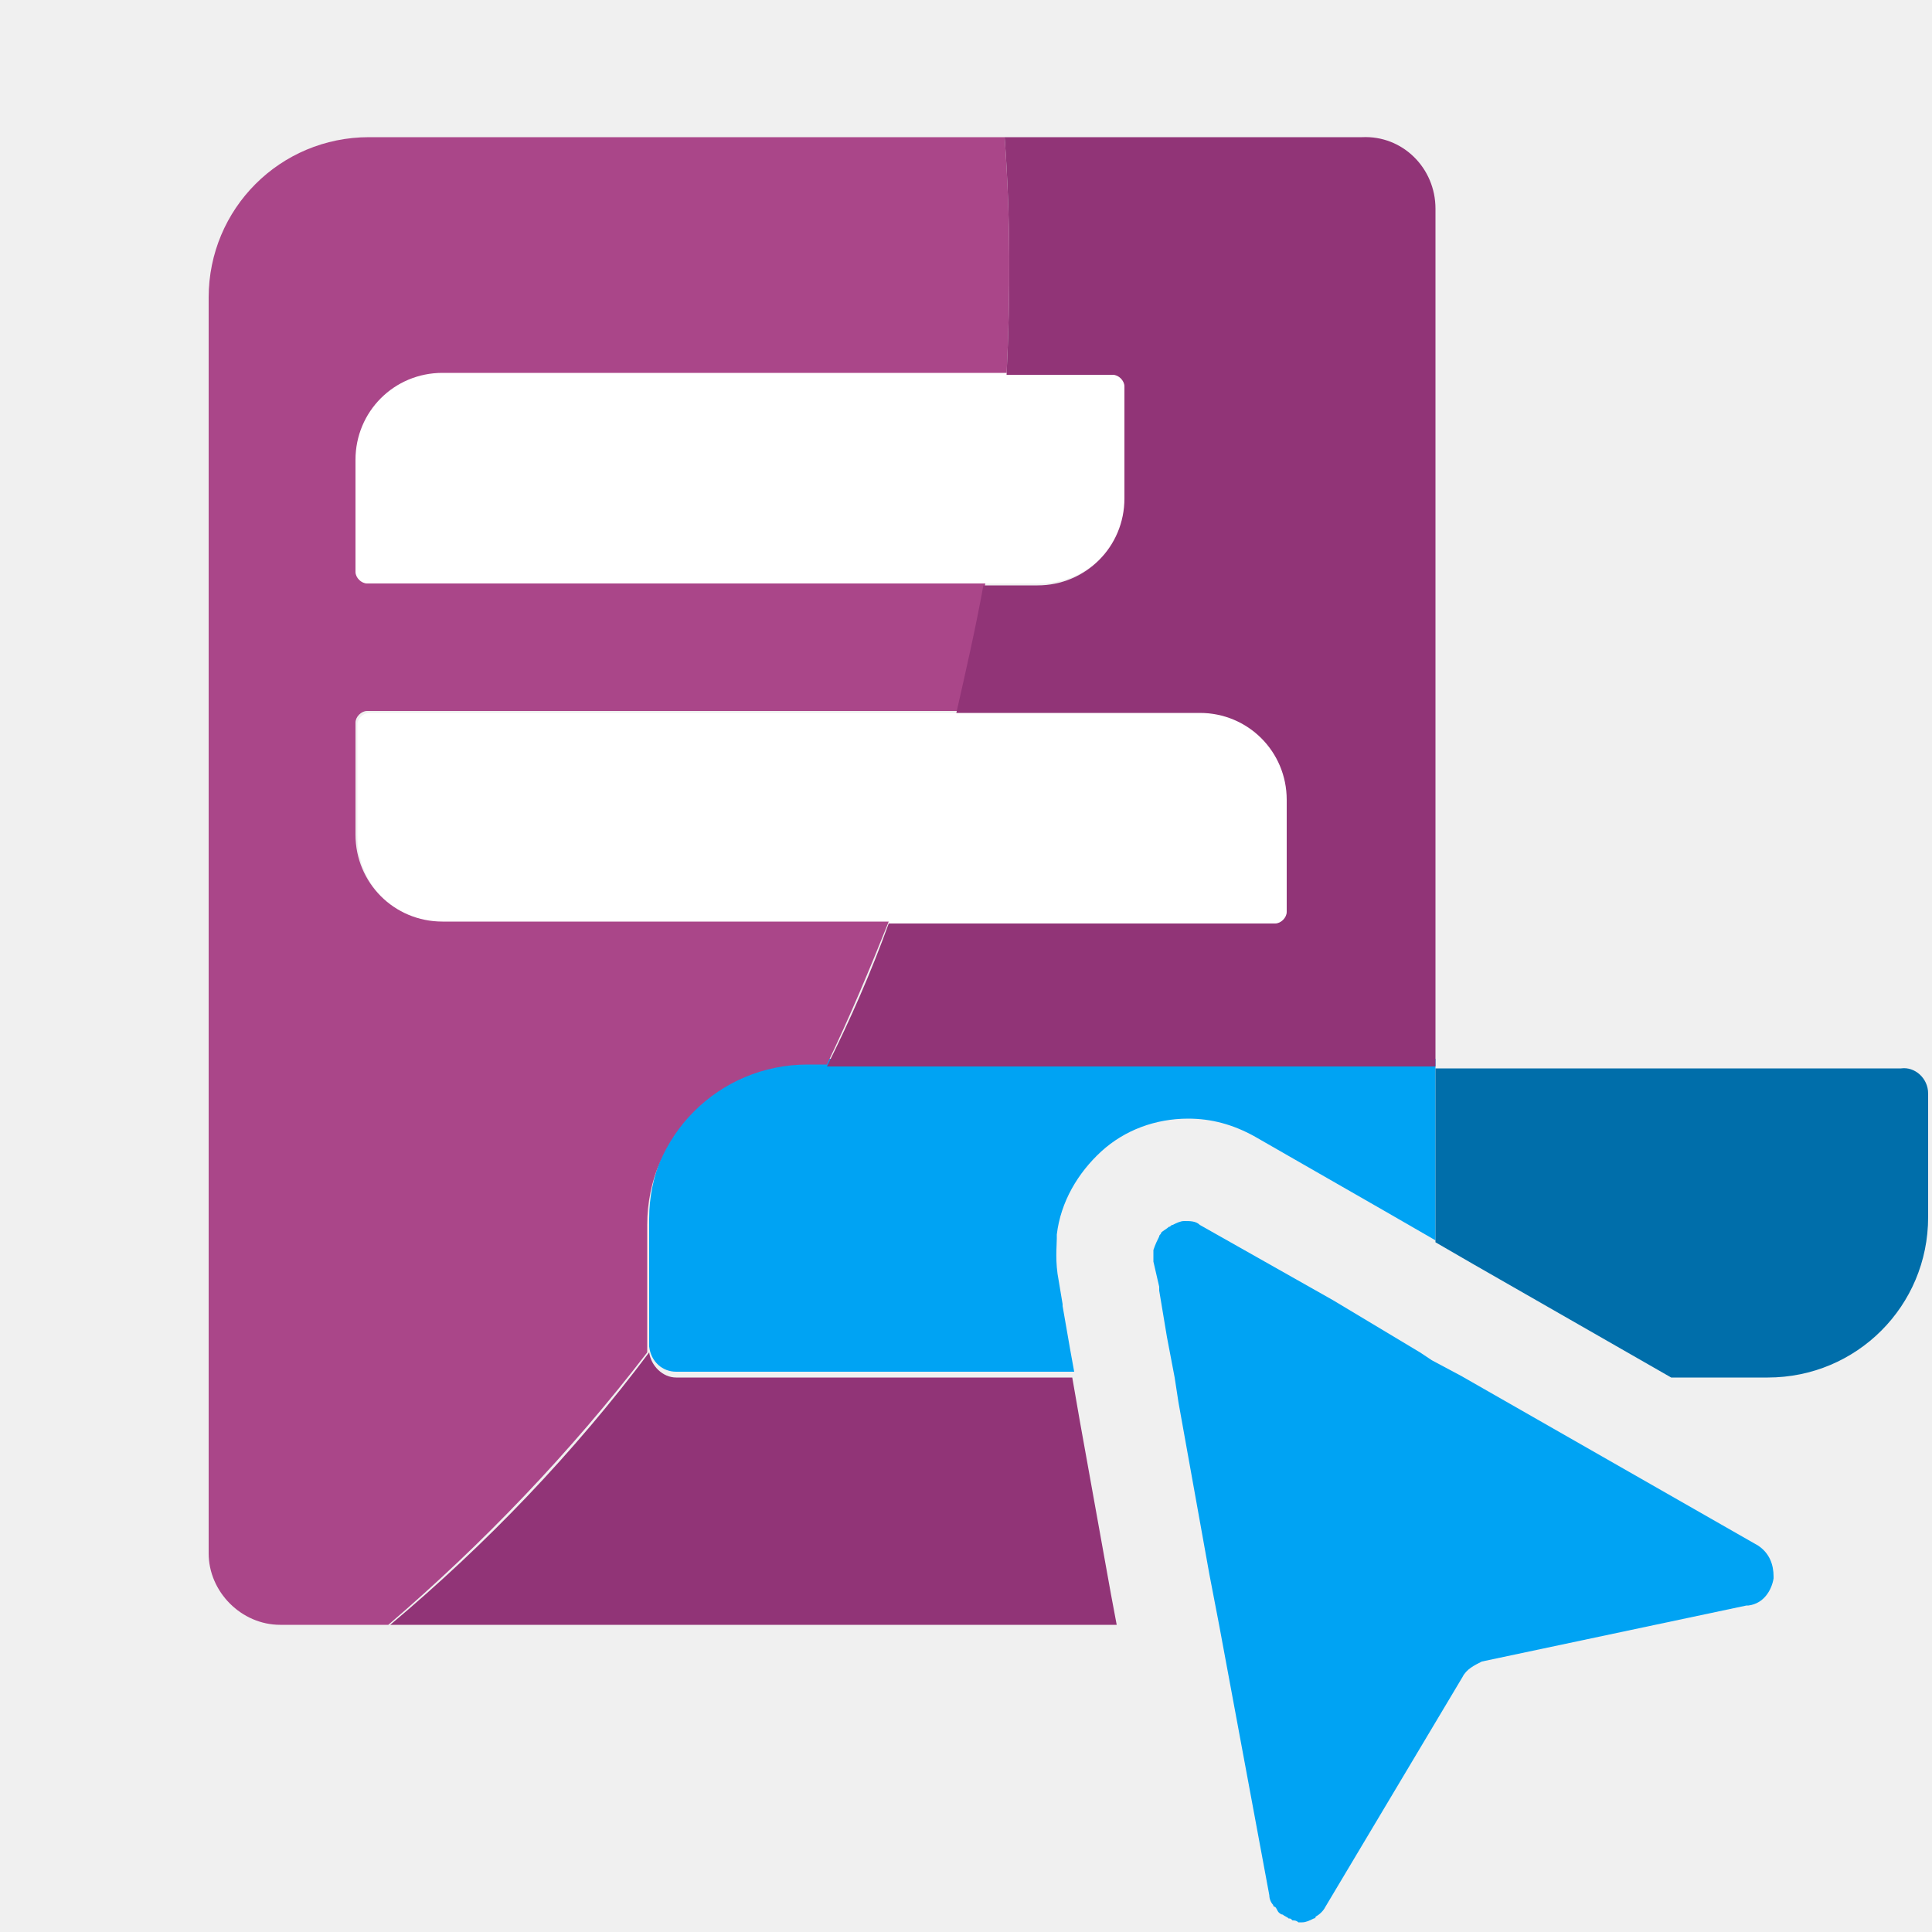
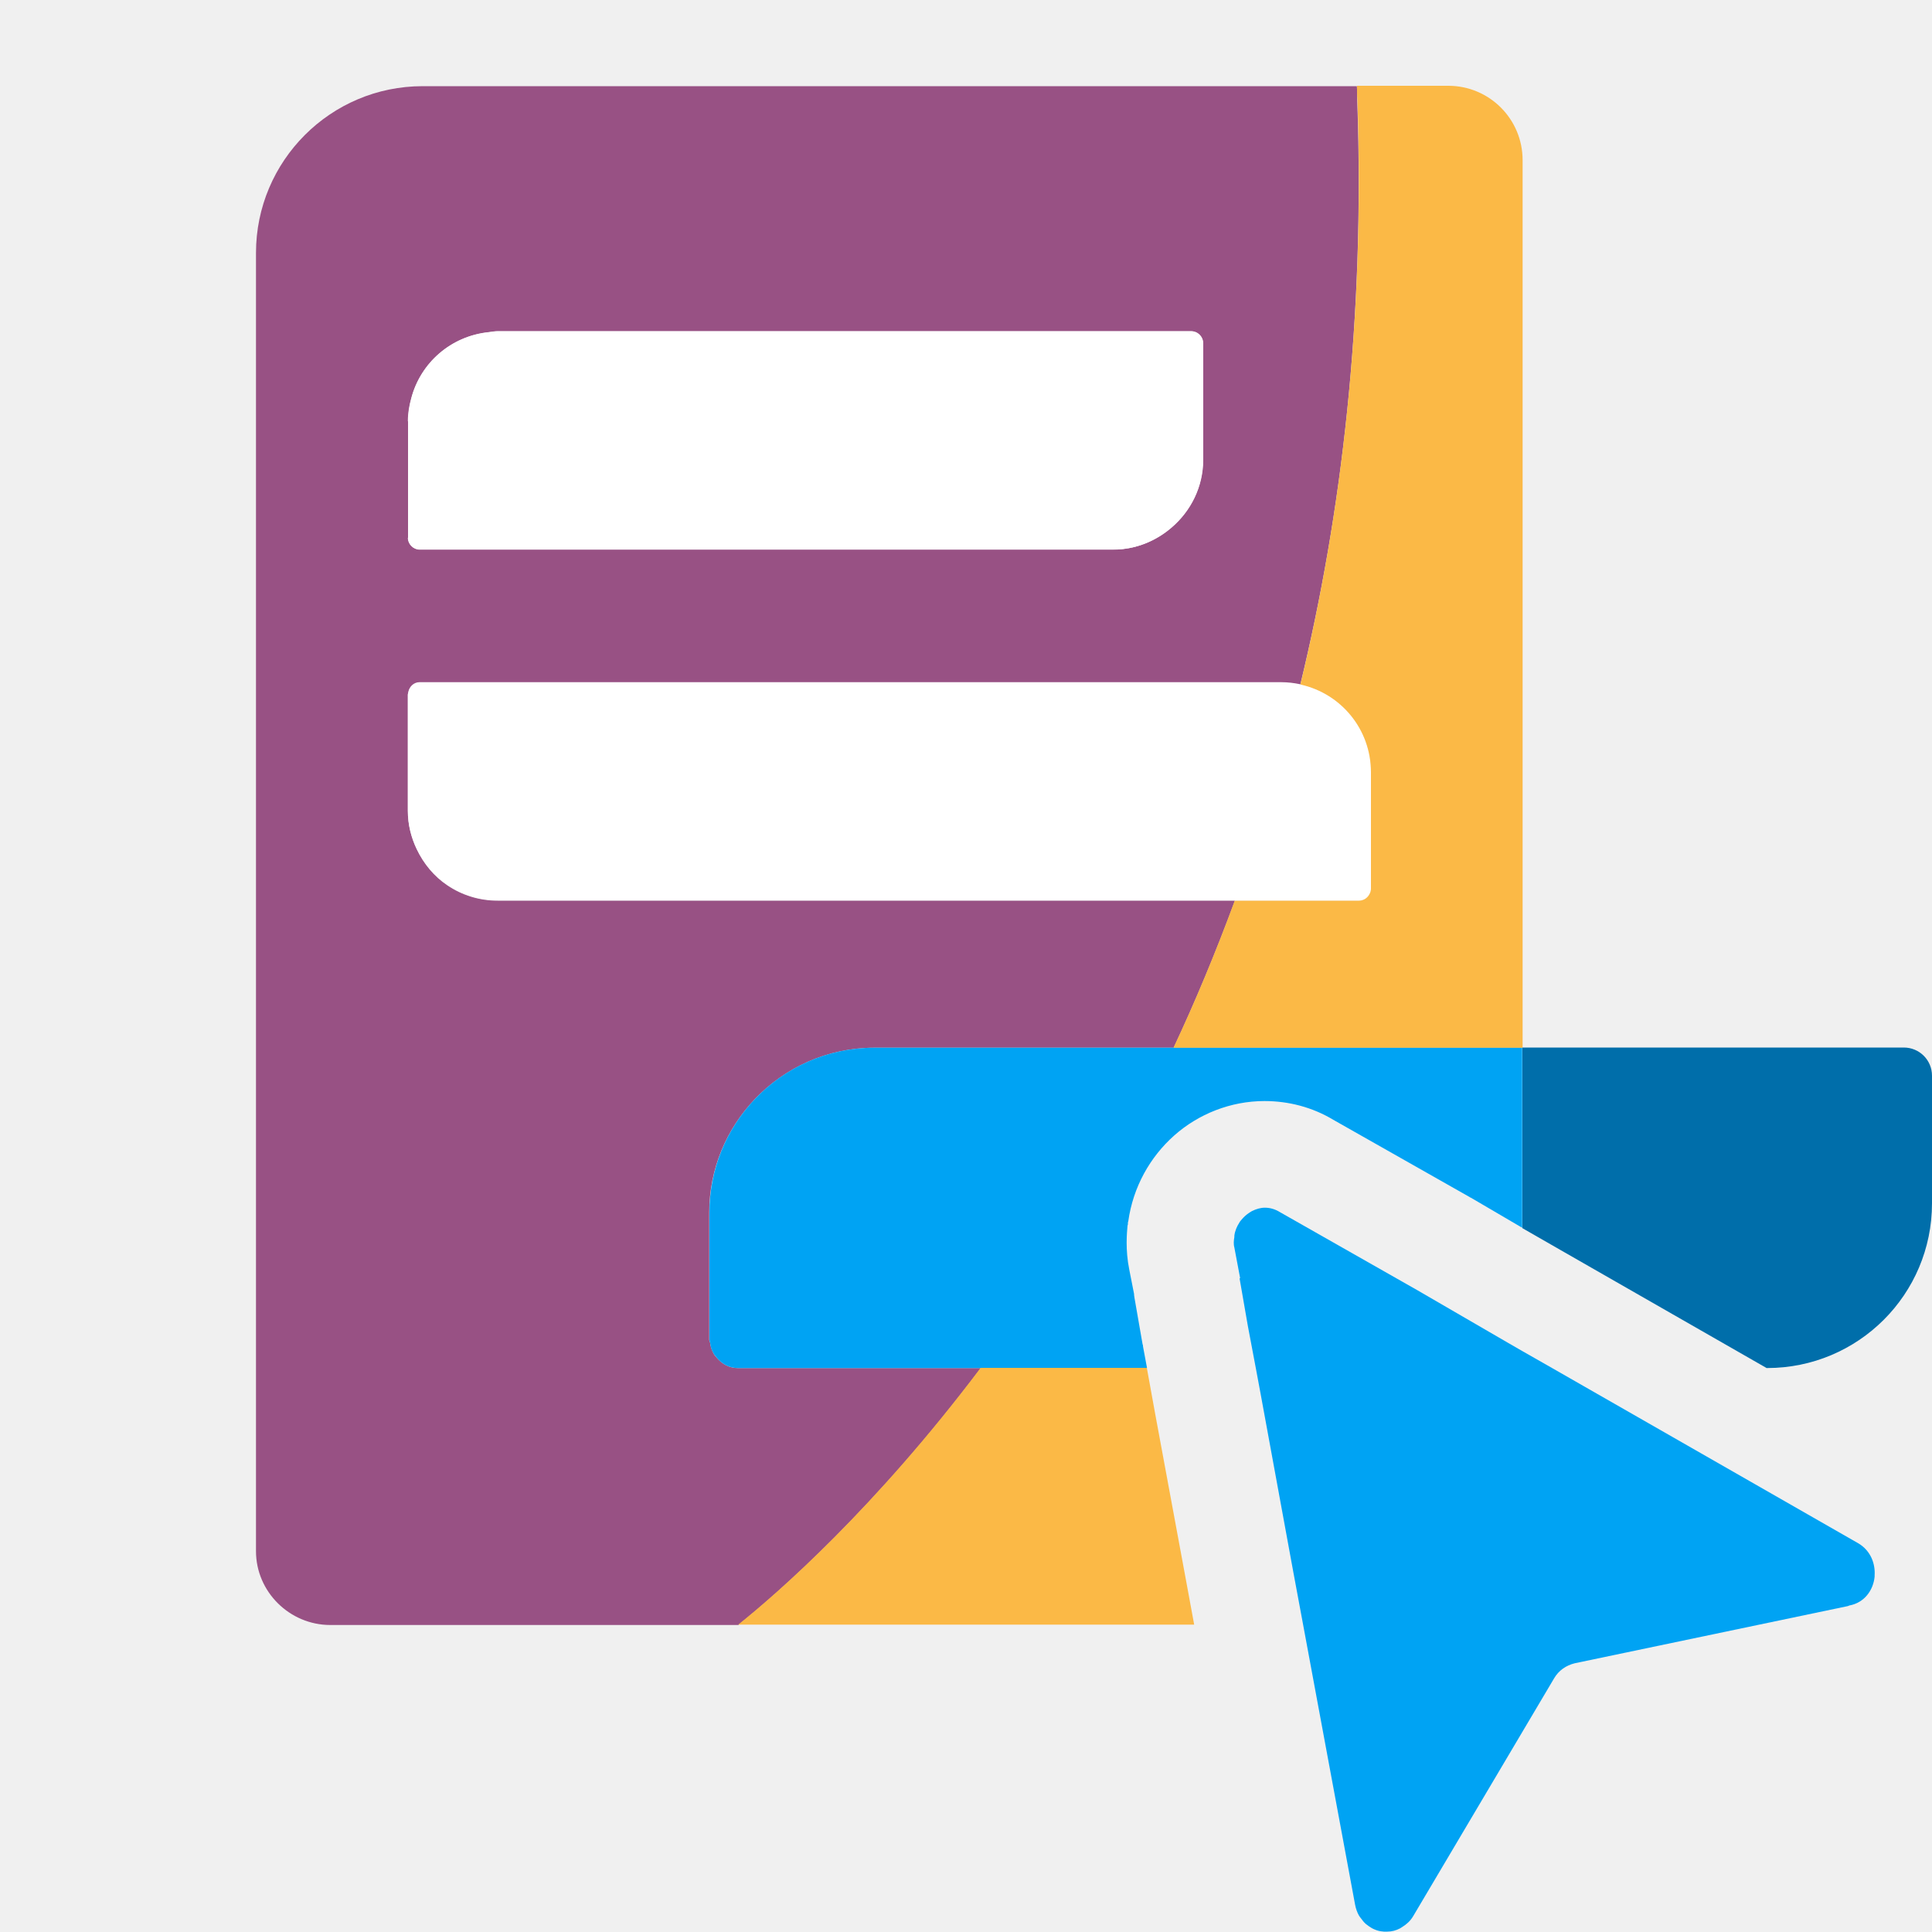
- <svg xmlns="http://www.w3.org/2000/svg" version="1.1" id="Laag_1" x="0px" y="0px" viewBox="0 0 100 100" style="enable-background:new 0 0 100 100;" xml:space="preserve">
-   <style type="text/css">
- 	.st0{fill:none;}
- 	.st1{fill:#FFFFFF;}
- 	.st2{fill:#00A3F3;}
- 	.st3{fill:#AA4689;}
- 	.st4{fill:#913477;}
- 	.st5{fill:#006EAA;}
- 	.st6{fill:none;stroke:#FFFFFF;stroke-width:0;stroke-linecap:round;stroke-linejoin:round;}
- </style>
-   <g>
-     <g>
-       <path class="st0" d="M75.8,86.8c0.2-0.4,0.6-0.6,1-0.8C76.4,86.1,76.1,86.4,75.8,86.8z" />
-       <path class="st0" d="M67.4,99.5C67.4,99.5,67.5,99.4,67.4,99.5c0,0-0.1,0-0.1,0C67.4,99.4,67.4,99.5,67.4,99.5z" />
-       <path class="st1" d="M66.7,41.4v5.8c0,0.3-0.3,0.6-0.6,0.6H23c-2.5,0-4.5-2-4.5-4.5v-5.8c0-0.3,0.3-0.6,0.6-0.6h43.1    C64.7,36.9,66.7,38.9,66.7,41.4z" />
-       <path class="st2" d="M74.3,55.2v9l-2.6-1.5h0l0,0l-6.8-3.9c-1.1-0.6-2.2-0.9-3.4-0.9c-1.7,0-3.3,0.6-4.5,1.7    c-1.2,1.1-2.1,2.6-2.3,4.3l0,0.1V64l0,0.1c0,0.4-0.1,1.2,0.1,2.2l0.2,1.2v0l0,0.1l0.4,2.3l0,0v0l0.2,1.1H35    c-0.7,0-1.3-0.5-1.4-1.3c0,0,0-0.1,0-0.2v-6.4c0-4.6,3.7-8.3,8.3-8.3H74.3z" />
-       <path class="st3" d="M18.5,23.8v5.8c0,0.3,0.3,0.6,0.6,0.6h31.9c-0.4,2.2-0.9,4.5-1.4,6.6H19c-0.3,0-0.6,0.3-0.6,0.6v5.8    c0,2.5,2,4.5,4.5,4.5H46c-1,2.5-2,4.9-3.2,7.4h-1c-4.6,0-8.3,3.7-8.3,8.3v6.4c0,0.1,0,0.1,0,0.2c-4,5.2-8.5,9.9-13.4,14.1h-5.6    c-2,0-3.7-1.7-3.7-3.7v-65c0-4.6,3.7-8.3,8.3-8.3h32.9c0.3,4.1,0.3,8.2,0.1,12.3H23C20.5,19.3,18.5,21.3,18.5,23.8z" />
-       <g>
-         <path class="st1" d="M58.3,19.9v5.8c0,2.5-2,4.5-4.5,4.5H19c-0.3,0-0.6-0.3-0.6-0.6v-5.8c0-2.5,2-4.5,4.5-4.5h34.7     C58,19.3,58.3,19.6,58.3,19.9z" />
-       </g>
-       <g>
-         <path class="st4" d="M74.3,10.8v44.4H42.8c1.2-2.4,2.3-4.9,3.2-7.4h20c0.3,0,0.6-0.3,0.6-0.6v-5.8c0-2.5-2-4.5-4.5-4.5H49.5     c0.5-2.2,1-4.4,1.4-6.6h2.8c2.5,0,4.5-2,4.5-4.5v-5.8c0-0.3-0.3-0.6-0.6-0.6h-5.5c0.2-4.1,0.2-8.2-0.1-12.3h18.5     C72.6,7,74.3,8.7,74.3,10.8z" />
-       </g>
-       <g>
-         <path class="st4" d="M61.3,63.2c-0.2,0-0.4,0.1-0.6,0.2C60.9,63.3,61.1,63.2,61.3,63.2C61.3,63.2,61.3,63.2,61.3,63.2z" />
-       </g>
-       <g>
-         <path class="st4" d="M57.8,84.1H20.2c5-4.2,9.5-8.9,13.4-14.1c0.1,0.7,0.7,1.3,1.4,1.3h20.5l0.4,2.3l1.6,8.9L57.8,84.1z" />
-       </g>
-       <path class="st5" d="M99.8,56.6V63c0,4.6-3.7,8.3-8.3,8.3h-5l-10.3-5.9l-1.9-1.1v-9h24.1C99.1,55.2,99.8,55.8,99.8,56.6z" />
-       <path class="st2" d="M73.5,70L69,67.3l-6.9-3.9c-0.2-0.2-0.5-0.2-0.8-0.2c-0.2,0-0.4,0.1-0.6,0.2c-0.1,0-0.1,0.1-0.2,0.1    c-0.1,0.1-0.3,0.2-0.4,0.3c0,0.1-0.1,0.1-0.1,0.2c-0.1,0.2-0.2,0.4-0.3,0.7l0,0.1c0,0.2,0,0.4,0,0.5l0.3,1.3l0,0.2l0.4,2.4    l0.4,2.1l0.2,1.3l1.6,8.9l0.5,2.6l2.6,14c0,0.2,0.1,0.4,0.2,0.5c0,0.1,0.1,0.1,0.1,0.1c0.1,0.1,0.1,0.2,0.2,0.3    c0,0,0.1,0.1,0.2,0.1c0.1,0.1,0.2,0.1,0.3,0.2c0.1,0,0.1,0,0.2,0.1c0.1,0,0.2,0,0.3,0.1c0.1,0,0.1,0,0.2,0c0.2,0,0.4-0.1,0.6-0.2    c0,0,0.1,0,0.1-0.1c0.2-0.1,0.4-0.3,0.5-0.5l7.1-11.9c0.2-0.4,0.6-0.6,1-0.8l13.7-2.9l0.1,0c0.8-0.1,1.2-0.8,1.3-1.4l0-0.1    c0-0.6-0.2-1.2-0.8-1.6l-15.4-8.8l-1.5-0.8L73.5,70z" />
-       <path class="st6" d="M68.1,99.3c-0.2,0.1-0.4,0.2-0.6,0.2" />
-       <path class="st6" d="M68.8,98.7c-0.1,0.2-0.3,0.4-0.5,0.5" />
-       <path class="st6" d="M67.3,99.4c-0.1,0-0.2,0-0.3-0.1" />
-       <path class="st6" d="M66.8,99.3c-0.1,0-0.2-0.1-0.3-0.2" />
-       <path class="st6" d="M66.1,98.7c-0.1-0.2-0.2-0.3-0.2-0.5" />
-       <path class="st6" d="M66.4,99.1c-0.1-0.1-0.2-0.2-0.2-0.3" />
-       <path class="st6" d="M62.1,63.4c-0.2-0.2-0.5-0.2-0.8-0.2" />
-       <path class="st6" d="M60.5,63.5c0.1,0,0.1-0.1,0.2-0.1" />
-       <path class="st6" d="M60.1,64c0-0.1,0.1-0.1,0.1-0.2" />
-     </g>
-   </g>
+ <svg xmlns="http://www.w3.org/2000/svg" id="Laag_1" viewBox="0 0 100 100">
+   <defs>
+     <style>.cls-1{fill:none;}.cls-1,.cls-2,.cls-3,.cls-4,.cls-5,.cls-6,.cls-7{stroke-width:0px;}.cls-2{fill:#913477;}.cls-3{fill:#985184;}.cls-4{fill:#fff;}.cls-5{fill:#fbb946;}.cls-6{fill:#00a3f3;}.cls-7{fill:#006eaa;}</style>
+   </defs>
+   <path class="cls-1" d="M36.71,62.76c0-2.28.89-4.34,2.34-5.87-1.45,1.53-2.35,3.59-2.35,5.86v6.58c0,.07.03.12.05.17-.02-.05-.04-.11-.04-.17v-6.57Z" />
+   <path class="cls-3" d="M50.75,70.81h-12.56c-.43,0-.8-.2-1.06-.5-.08-.09-.16-.17-.21-.28-.08-.16-.14-.33-.16-.51,0,0,0,0,0-.01-.02-.05-.05-.11-.05-.17v-6.58c0-2.27.9-4.33,2.35-5.86,1.56-1.64,3.75-2.67,6.2-2.67h15.49c1.12-2.39,2.18-4.93,3.17-7.61H25.76c-.96,0-1.86-.29-2.6-.79-.69-.46-1.23-1.12-1.59-1.87-.29-.6-.46-1.27-.46-1.98v-6.02s0,0,0,0h0s.01-.06.02-.09c.05-.3.29-.53.58-.53h44.59c.34,0,.68.04,1,.11,2.14-8.83,3.35-18.89,2.95-30.25,0-.25,0-.49-.02-.74H21.88c-4.77,0-8.63,3.87-8.63,8.63v67.2c0,2.1,1.74,3.82,3.85,3.82h21.12c2.03-1.63,7.05-6,12.54-13.28ZM21.11,21.8c0-.41.07-.8.17-1.17.48-1.85,2.06-3.23,4.01-3.43.16-.02.31-.05.47-.05h35.89c.09,0,.17.02.24.05.23.09.38.32.38.57v6.02c0,1.41-.64,2.66-1.63,3.51-.82.7-1.86,1.15-3.03,1.15H21.72c-.32,0-.6-.28-.6-.6v-6.04Z" />
+   <path class="cls-1" d="M37.13,70.31c-.08-.09-.16-.17-.21-.28.05.11.14.19.21.28Z" />
+   <path class="cls-1" d="M80.43,86.87c.24-.41.62-.67,1.07-.78-.46.11-.84.37-1.07.78Z" />
+   <path class="cls-1" d="M71.75,100s.03-.01.05-.01c-.06,0-.12,0-.18,0,.04,0,.08.02.12.02Z" />
+   <path class="cls-4" d="M25.77,46.61c-.97,0-1.86-.29-2.6-.79.74.5,1.64.79,2.6.79h38.15s0,0,0,0H25.77Z" />
+   <path class="cls-4" d="M21.11,35.94s0,0,0,0v6.02c0,.71.17,1.38.46,1.98-.29-.6-.46-1.27-.46-1.99v-6.02Z" />
+   <path class="cls-4" d="M21.71,35.32h44.59c.34,0,.68.04,1,.11,0,0,0,0,0,0-.32-.07-.66-.11-1-.11H21.72c-.29,0-.54.23-.58.53.05-.3.29-.53.58-.53Z" />
+   <path class="cls-6" d="M60.74,54.23h-15.49c-2.44,0-4.64,1.03-6.19,2.67-1.45,1.53-2.34,3.59-2.34,5.87v6.57c0,.06.02.13.04.17,0,0,0,0,0,.01.02.19.08.36.16.51.05.11.14.19.21.28.26.3.63.5,1.07.5h21.17l-.21-1.13v-.05l-.02-.05-.42-2.41-.02-.14v-.05l-.25-1.27c-.21-1.04-.12-1.9-.09-2.27l.02-.07v-.09l.02-.07c.25-1.78,1.13-3.33,2.38-4.44,1.25-1.11,2.92-1.78,4.67-1.78,1.25,0,2.48.32,3.56.97l7.06,4,.02.02h.02l2.68,1.57v-9.34h-18.07Z" />
+   <path class="cls-6" d="M38.19,70.81c-.43,0-.8-.2-1.07-.5.26.3.63.5,1.06.5h12.56s0,0,0,0h-12.56Z" />
+   <path class="cls-6" d="M45.25,54.23h15.49s0,0,0,0h-15.49c-2.44,0-4.64,1.03-6.2,2.67,1.56-1.64,3.75-2.67,6.19-2.67Z" />
+   <path class="cls-6" d="M36.75,69.5s0,0,0,.01c.02.19.08.36.16.51-.08-.16-.14-.33-.16-.51,0,0,0,0,0-.01Z" />
+   <path class="cls-4" d="M25.76,17.15c-.16,0-.31.03-.47.05.16-.02.31-.05.47-.05h0Z" />
+   <path class="cls-4" d="M21.72,28.44h35.91c1.16,0,2.21-.44,3.03-1.15-.82.7-1.86,1.14-3.02,1.14H21.71c-.32,0-.6-.28-.6-.6v-6.04c0-.41.07-.8.17-1.17-.1.38-.17.77-.17,1.17v6.04c0,.32.28.6.6.6Z" />
+   <path class="cls-4" d="M61.66,17.15h0c.09,0,.17.02.25.05-.07-.03-.16-.05-.24-.05Z" />
+   <path class="cls-2" d="M65.45,62.52c-.23,0-.45.07-.65.17.2-.1.42-.17.66-.17,0,0,0,0,0,0Z" />
+   <path class="cls-1" d="M21.57,43.94c.36.76.9,1.41,1.59,1.87-.69-.47-1.23-1.12-1.59-1.87Z" />
+   <path class="cls-1" d="M21.11,35.94h0s.01-.06.02-.09c0,.03-.02.06-.02.09Z" />
+   <path class="cls-1" d="M70.96,39.97v6.02c0,.09-.02.18-.06.26.04-.08.06-.16.06-.26v-6.02c0-2.22-1.54-4.05-3.61-4.53,2.07.47,3.61,2.32,3.61,4.53Z" />
+   <path class="cls-4" d="M63.91,46.61h6.43c.25,0,.46-.15.56-.37.04-.08.06-.17.06-.26v-6.02c0-2.21-1.55-4.05-3.61-4.53-.01,0-.03,0-.04-.01-.32-.07-.66-.11-1-.11H21.71c-.29,0-.53.23-.58.53,0,.03-.02.06-.02.09v6.02c0,.71.17,1.38.46,1.99.36.76.9,1.41,1.59,1.87.74.5,1.64.79,2.6.79h38.14Z" />
+   <path class="cls-1" d="M25.3,17.2c-1.95.2-3.53,1.58-4.01,3.43.48-1.85,2.07-3.23,4.01-3.43Z" />
+   <path class="cls-1" d="M62.28,17.77v6.02c0,1.41-.64,2.65-1.63,3.51.99-.85,1.63-2.1,1.63-3.51v-6.02c0-.26-.16-.48-.38-.57.22.09.38.32.38.58Z" />
+   <path class="cls-4" d="M21.11,27.84c0,.32.28.6.6.6h35.92c1.16,0,2.21-.44,3.02-1.14.99-.85,1.63-2.1,1.63-3.51v-6.02c0-.26-.16-.48-.38-.58-.08-.03-.16-.05-.25-.05H25.77c-.16,0-.31.03-.47.05-1.95.2-3.53,1.58-4.01,3.43-.1.38-.17.77-.17,1.17v6.04Z" />
+   <path class="cls-5" d="M50.75,70.81c-5.49,7.28-10.51,11.66-12.54,13.28h23.6l-.32-1.74-1.7-9.18-.43-2.37h0,0s-8.61,0-8.61,0Z" />
+   <path class="cls-5" d="M67.31,35.43s.03,0,.04.01c2.07.47,3.61,2.31,3.61,4.53v6.02c0,.09-.02.18-.06.26-.1.22-.31.37-.57.37h-6.42c-.99,2.68-2.05,5.23-3.17,7.61h18.07V8.29c0-2.13-1.72-3.85-3.85-3.85h-4.72c0,.25,0,.49.02.74.39,11.36-.82,21.41-2.95,30.25Z" />
+   <path class="cls-5" d="M67.35,35.44s-.03,0-.04-.01c0,0,0,0,0,0,.01,0,.03,0,.04.01Z" />
+   <path class="cls-5" d="M70.9,46.24c-.1.21-.31.37-.56.37h-6.43s0,0,0,0h6.42c.25,0,.47-.15.57-.37Z" />
+   <polygon class="cls-5" points="50.75 70.81 59.36 70.81 59.36 70.81 50.76 70.81 50.75 70.81" />
+   <polygon class="cls-5" points="78.8 54.23 78.8 54.22 60.74 54.22 60.74 54.23 78.8 54.23" />
+   <path class="cls-7" d="M78.8,54.23v9.34l1.97,1.13,10.67,6.11h.02c4.72,0,8.54-3.81,8.54-8.53v-6.6c0-.81-.65-1.46-1.46-1.46h-19.74s0,0,0,0h0Z" />
+   <rect class="cls-7" x="78.8" y="54.22" width="0" height="0" />
+   <path class="cls-6" d="M64.16,66.17l.43,2.47.41,2.17.25,1.34,1.69,9.21.51,2.74,2.69,14.49c.04.21.11.4.2.56.03.05.07.1.11.15.07.1.15.2.24.28.05.04.11.08.16.12.09.06.18.12.28.16.06.03.13.05.19.07.1.03.21.04.31.05.06,0,.12,0,.18,0,.23,0,.45-.06.66-.17.04-.02.07-.05.11-.07.21-.13.41-.3.56-.55l7.3-12.32c.24-.41.62-.67,1.07-.78l14.14-2.96.07-.03c.78-.14,1.24-.79,1.31-1.49v-.07c.04-.6-.2-1.27-.83-1.65l-15.88-9.09-1.51-.86-.78-.45-4.67-2.71-7.11-4.04c-.26-.16-.52-.23-.78-.23-.23,0-.45.07-.66.17-.06.03-.11.07-.16.1-.14.09-.27.21-.38.34-.04.05-.09.1-.12.16-.13.2-.23.43-.26.68v.07c-.03.17-.05.36,0,.54l.26,1.38.04.21Z" />
</svg>
